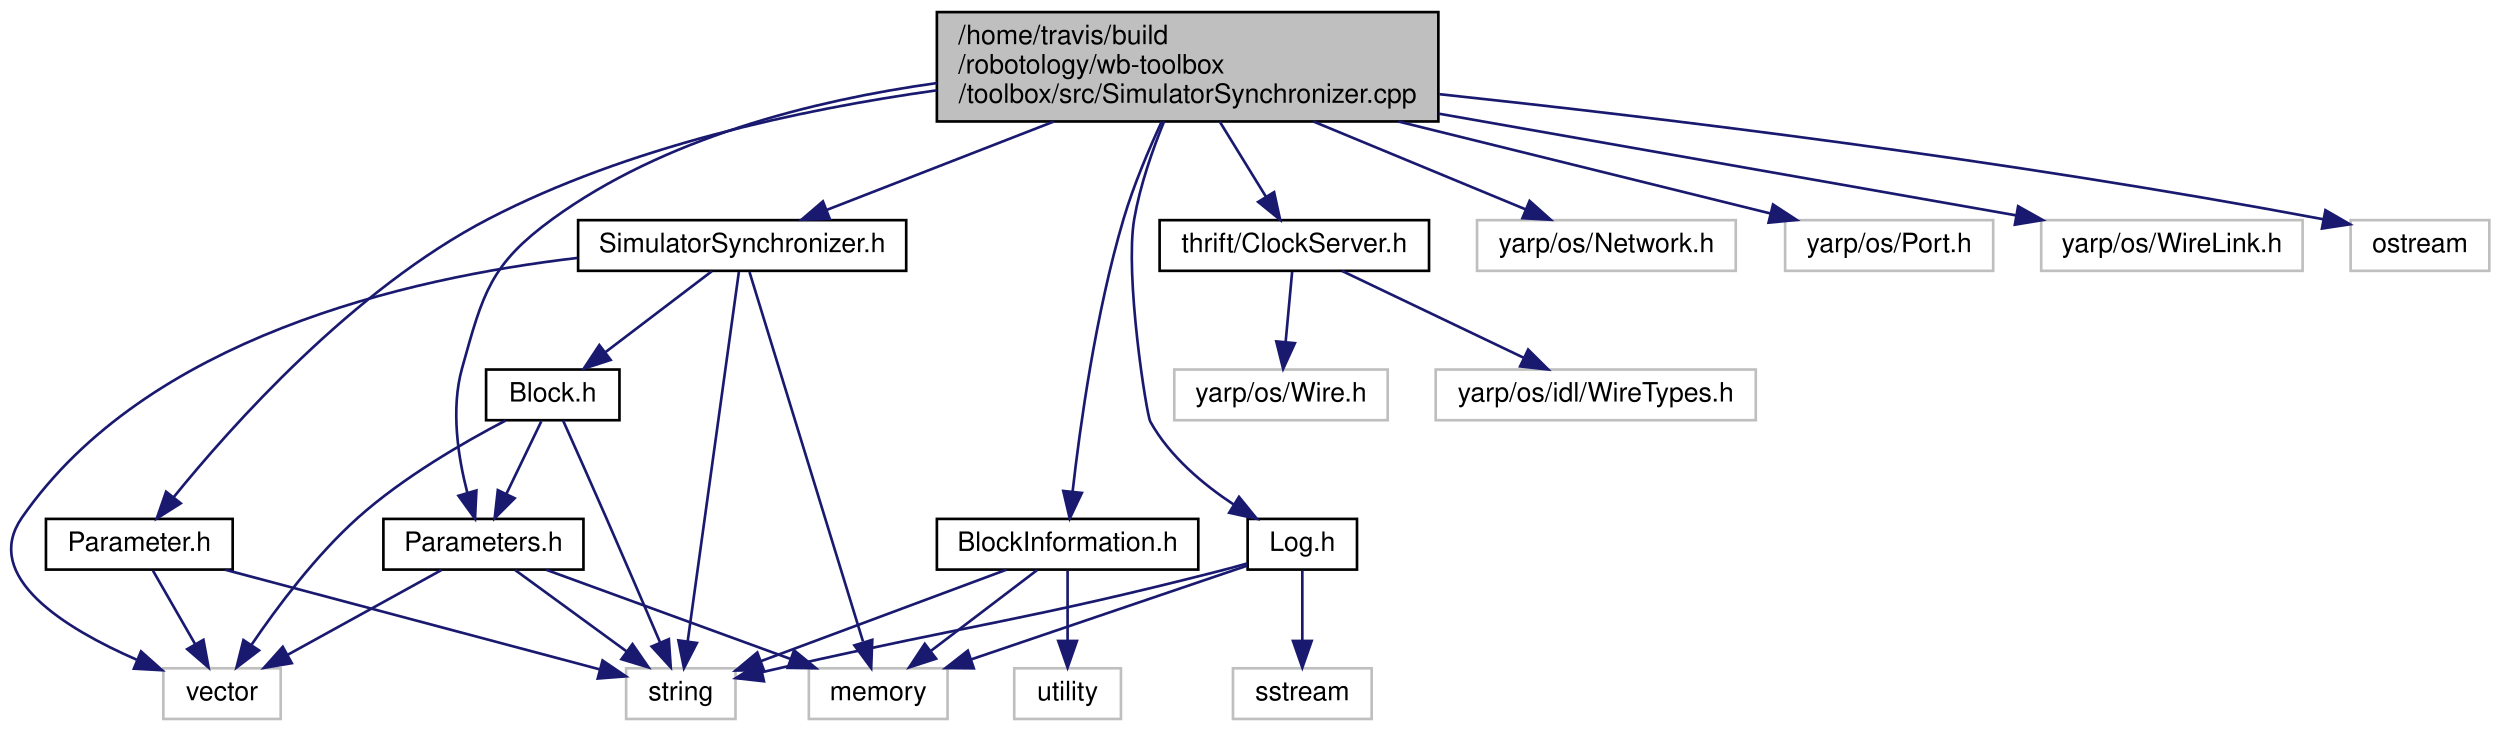
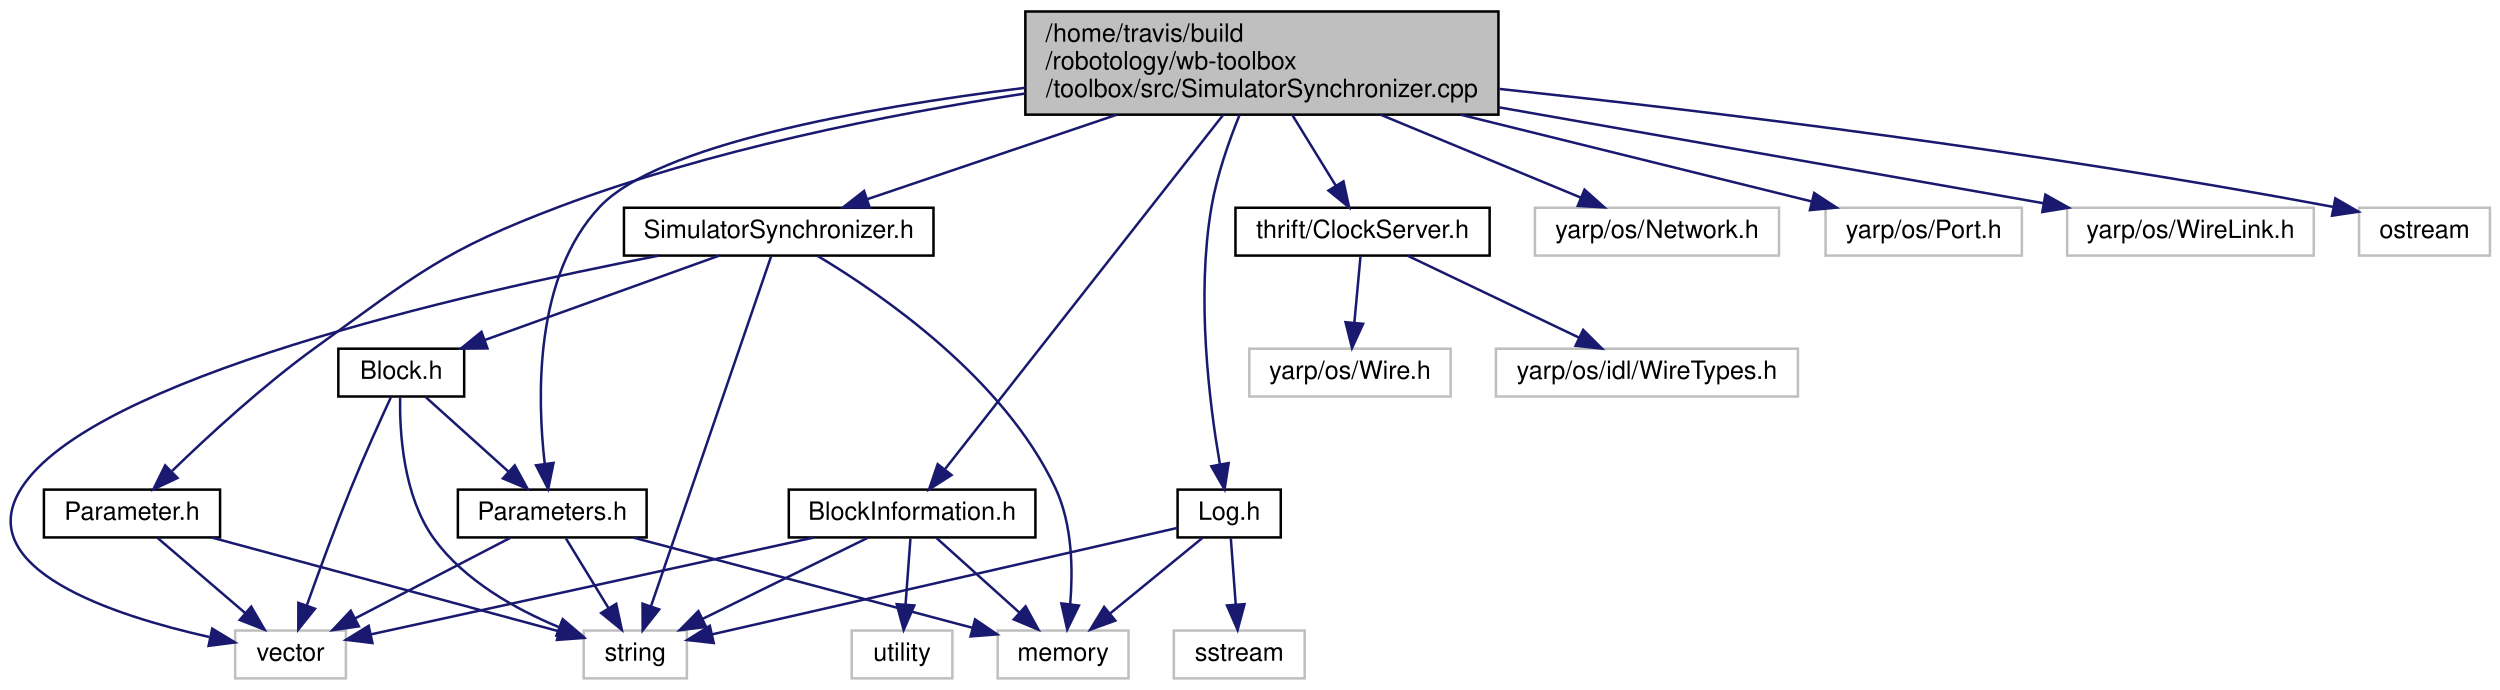
- <svg xmlns="http://www.w3.org/2000/svg" xmlns:xlink="http://www.w3.org/1999/xlink" width="937pt" height="274pt" viewBox="0.00 0.00 937.23 274.00">
+ <svg xmlns="http://www.w3.org/2000/svg" xmlns:xlink="http://www.w3.org/1999/xlink" width="993pt" height="274pt" viewBox="0.00 0.00 993.45 274.00">
  <g id="graph0" class="graph" transform="scale(1 1) rotate(0) translate(4 270)">
    <g id="node1" class="node">
-       <polygon fill="#bfbfbf" stroke="black" points="347.229,-224.5 347.229,-265.5 535.229,-265.5 535.229,-224.5 347.229,-224.5" />
-       <text text-anchor="start" x="355.229" y="-253.5" font-family="Helvetica,sans-Serif" font-size="10.00">/home/travis/build</text>
-       <text text-anchor="start" x="355.229" y="-242.5" font-family="Helvetica,sans-Serif" font-size="10.00">/robotology/wb-toolbox</text>
-       <text text-anchor="middle" x="441.229" y="-231.5" font-family="Helvetica,sans-Serif" font-size="10.00">/toolbox/src/SimulatorSynchronizer.cpp</text>
+       <polygon fill="#bfbfbf" stroke="black" points="403.45,-224.5 403.45,-265.5 591.45,-265.5 591.45,-224.5 403.45,-224.5" />
+       <text text-anchor="start" x="411.45" y="-253.5" font-family="Helvetica,sans-Serif" font-size="10.00">/home/travis/build</text>
+       <text text-anchor="start" x="411.45" y="-242.5" font-family="Helvetica,sans-Serif" font-size="10.00">/robotology/wb-toolbox</text>
+       <text text-anchor="middle" x="497.45" y="-231.5" font-family="Helvetica,sans-Serif" font-size="10.00">/toolbox/src/SimulatorSynchronizer.cpp</text>
    </g>
    <g id="node2" class="node">
      <g id="a_node2">
        <a xlink:href="_simulator_synchronizer_8h.html" target="_top" xlink:title="SimulatorSynchronizer.h">
-           <polygon fill="none" stroke="black" points="212.729,-168.5 212.729,-187.5 335.729,-187.5 335.729,-168.5 212.729,-168.5" />
-           <text text-anchor="middle" x="274.229" y="-175.5" font-family="Helvetica,sans-Serif" font-size="10.00">SimulatorSynchronizer.h</text>
+           <polygon fill="none" stroke="black" points="243.95,-168.5 243.95,-187.5 366.95,-187.5 366.95,-168.5 243.95,-168.5" />
+           <text text-anchor="middle" x="305.45" y="-175.5" font-family="Helvetica,sans-Serif" font-size="10.00">SimulatorSynchronizer.h</text>
        </a>
      </g>
    </g>
    <g id="edge1" class="edge">
-       <path fill="none" stroke="midnightblue" d="M391.124,-224.498C363.427,-213.718 329.861,-200.653 305.816,-191.294" />
-       <polygon fill="midnightblue" stroke="midnightblue" points="307.048,-188.018 296.459,-187.652 304.509,-194.541 307.048,-188.018" />
+       <path fill="none" stroke="midnightblue" d="M439.844,-224.498C407.576,-213.574 368.38,-200.304 340.665,-190.922" />
+       <polygon fill="midnightblue" stroke="midnightblue" points="341.603,-187.544 331.008,-187.652 339.358,-194.174 341.603,-187.544" />
    </g>
    <g id="node4" class="node">
      <g id="a_node4">
        <a xlink:href="_parameters_8h.html" target="_top" xlink:title="Parameters.h">
-           <polygon fill="none" stroke="black" points="139.729,-56.5 139.729,-75.5 214.729,-75.5 214.729,-56.5 139.729,-56.5" />
-           <text text-anchor="middle" x="177.229" y="-63.5" font-family="Helvetica,sans-Serif" font-size="10.00">Parameters.h</text>
-         </a>
-       </g>
-     </g>
-     <g id="edge23" class="edge">
-       <path fill="none" stroke="midnightblue" d="M347.149,-238.885C300.231,-232.342 244.788,-218.181 203.229,-188 179.67,-170.89 177.075,-160.04 169.229,-132 164.921,-116.603 167.76,-98.507 171.194,-85.325" />
-       <polygon fill="midnightblue" stroke="midnightblue" points="174.598,-86.156 174.074,-75.574 167.885,-84.172 174.598,-86.156" />
+           <polygon fill="none" stroke="black" points="177.95,-56.5 177.95,-75.5 252.95,-75.5 252.95,-56.5 177.95,-56.5" />
+           <text text-anchor="middle" x="215.45" y="-63.5" font-family="Helvetica,sans-Serif" font-size="10.00">Parameters.h</text>
+         </a>
+       </g>
+     </g>
+     <g id="edge24" class="edge">
+       <path fill="none" stroke="midnightblue" d="M403.409,-235.191C337.613,-227.018 257.526,-212.358 234.45,-188 208.335,-160.434 209.408,-112.449 212.446,-85.945" />
+       <polygon fill="midnightblue" stroke="midnightblue" points="215.956,-86.107 213.842,-75.725 209.021,-85.16 215.956,-86.107" />
    </g>
    <g id="node8" class="node">
      <g id="a_node8">
        <a xlink:href="_block_information_8h.html" target="_top" xlink:title="BlockInformation.h">
-           <polygon fill="none" stroke="black" points="347.229,-56.5 347.229,-75.5 445.229,-75.5 445.229,-56.5 347.229,-56.5" />
-           <text text-anchor="middle" x="396.229" y="-63.5" font-family="Helvetica,sans-Serif" font-size="10.00">BlockInformation.h</text>
+           <polygon fill="none" stroke="black" points="309.45,-56.5 309.45,-75.5 407.45,-75.5 407.45,-56.5 309.45,-56.5" />
+           <text text-anchor="middle" x="358.45" y="-63.5" font-family="Helvetica,sans-Serif" font-size="10.00">BlockInformation.h</text>
        </a>
      </g>
    </g>
    <g id="edge12" class="edge">
-       <path fill="none" stroke="midnightblue" d="M431.522,-224.46C426.614,-213.888 420.929,-200.473 417.229,-188 406.756,-152.692 400.855,-109.943 398.125,-85.869" />
-       <polygon fill="midnightblue" stroke="midnightblue" points="401.577,-85.237 397.033,-75.666 394.617,-85.982 401.577,-85.237" />
+       <path fill="none" stroke="midnightblue" d="M482.044,-224.382C454.52,-189.333 397.374,-116.565 371.583,-83.724" />
+       <polygon fill="midnightblue" stroke="midnightblue" points="374.12,-81.287 365.191,-75.584 368.615,-85.61 374.12,-81.287" />
    </g>
    <g id="node10" class="node">
      <g id="a_node10">
        <a xlink:href="_log_8h.html" target="_top" xlink:title="Log.h">
-           <polygon fill="none" stroke="black" points="463.729,-56.5 463.729,-75.5 504.729,-75.5 504.729,-56.5 463.729,-56.5" />
-           <text text-anchor="middle" x="484.229" y="-63.5" font-family="Helvetica,sans-Serif" font-size="10.00">Log.h</text>
-         </a>
-       </g>
-     </g>
-     <g id="edge16" class="edge">
-       <path fill="none" stroke="midnightblue" d="M432.398,-224.491C428.098,-213.928 423.396,-200.512 421.229,-188 417.564,-166.839 425.855,-114.489 427.229,-112 434.418,-98.984 447.081,-88.41 458.648,-80.79" />
-       <polygon fill="midnightblue" stroke="midnightblue" points="460.487,-83.768 467.171,-75.548 456.82,-77.806 460.487,-83.768" />
+           <polygon fill="none" stroke="black" points="463.95,-56.5 463.95,-75.5 504.95,-75.5 504.95,-56.5 463.95,-56.5" />
+           <text text-anchor="middle" x="484.45" y="-63.5" font-family="Helvetica,sans-Serif" font-size="10.00">Log.h</text>
+         </a>
+       </g>
+     </g>
+     <g id="edge17" class="edge">
+       <path fill="none" stroke="midnightblue" d="M488.619,-224.491C484.319,-213.928 479.617,-200.512 477.45,-188 471.247,-152.186 476.602,-109.614 480.741,-85.709" />
+       <polygon fill="midnightblue" stroke="midnightblue" points="484.237,-86.055 482.62,-75.585 477.354,-84.778 484.237,-86.055" />
    </g>
    <g id="node12" class="node">
      <g id="a_node12">
        <a xlink:href="_parameter_8h.html" target="_top" xlink:title="Parameter.h">
-           <polygon fill="none" stroke="black" points="13.229,-56.5 13.229,-75.5 83.229,-75.5 83.229,-56.5 13.229,-56.5" />
-           <text text-anchor="middle" x="48.229" y="-63.5" font-family="Helvetica,sans-Serif" font-size="10.00">Parameter.h</text>
-         </a>
-       </g>
-     </g>
-     <g id="edge20" class="edge">
-       <path fill="none" stroke="midnightblue" d="M347.105,-236.163C295.29,-228.899 231.16,-214.914 179.229,-188 128.355,-161.634 82.571,-110.148 61.107,-83.644" />
-       <polygon fill="midnightblue" stroke="midnightblue" points="63.748,-81.341 54.789,-75.686 58.266,-85.694 63.748,-81.341" />
+           <polygon fill="none" stroke="black" points="13.45,-56.5 13.45,-75.5 83.45,-75.5 83.45,-56.5 13.45,-56.5" />
+           <text text-anchor="middle" x="48.45" y="-63.5" font-family="Helvetica,sans-Serif" font-size="10.00">Parameter.h</text>
+         </a>
+       </g>
+     </g>
+     <g id="edge21" class="edge">
+       <path fill="none" stroke="midnightblue" d="M403.288,-232.892C348.182,-224.49 277.961,-210.457 218.45,-188 171.876,-170.425 161.804,-161.148 121.45,-132 100.521,-116.883 78.685,-96.777 64.412,-82.95" />
+       <polygon fill="midnightblue" stroke="midnightblue" points="66.535,-80.129 56.947,-75.621 61.63,-85.124 66.535,-80.129" />
    </g>
    <g id="node13" class="node">
      <g id="a_node13">
        <a xlink:href="_clock_server_8h.html" target="_top" xlink:title="thrift/ClockServer.h">
-           <polygon fill="none" stroke="black" points="430.729,-168.5 430.729,-187.5 531.729,-187.5 531.729,-168.5 430.729,-168.5" />
-           <text text-anchor="middle" x="481.229" y="-175.5" font-family="Helvetica,sans-Serif" font-size="10.00">thrift/ClockServer.h</text>
-         </a>
-       </g>
-     </g>
-     <g id="edge24" class="edge">
-       <path fill="none" stroke="midnightblue" d="M453.23,-224.498C458.774,-215.49 465.298,-204.888 470.654,-196.185" />
-       <polygon fill="midnightblue" stroke="midnightblue" points="473.644,-198.003 475.905,-187.652 467.683,-194.335 473.644,-198.003" />
+           <polygon fill="none" stroke="black" points="486.95,-168.5 486.95,-187.5 587.95,-187.5 587.95,-168.5 486.95,-168.5" />
+           <text text-anchor="middle" x="537.45" y="-175.5" font-family="Helvetica,sans-Serif" font-size="10.00">thrift/ClockServer.h</text>
+         </a>
+       </g>
+     </g>
+     <g id="edge25" class="edge">
+       <path fill="none" stroke="midnightblue" d="M509.451,-224.498C514.994,-215.49 521.519,-204.888 526.875,-196.185" />
+       <polygon fill="midnightblue" stroke="midnightblue" points="529.865,-198.003 532.125,-187.652 523.904,-194.335 529.865,-198.003" />
    </g>
    <g id="node16" class="node">
-       <polygon fill="none" stroke="#bfbfbf" points="549.729,-168.5 549.729,-187.5 646.729,-187.5 646.729,-168.5 549.729,-168.5" />
-       <text text-anchor="middle" x="598.229" y="-175.5" font-family="Helvetica,sans-Serif" font-size="10.00">yarp/os/Network.h</text>
-     </g>
-     <g id="edge27" class="edge">
-       <path fill="none" stroke="midnightblue" d="M488.334,-224.498C514.141,-213.813 545.368,-200.885 567.929,-191.545" />
-       <polygon fill="midnightblue" stroke="midnightblue" points="569.429,-194.712 577.33,-187.652 566.752,-188.244 569.429,-194.712" />
+       <polygon fill="none" stroke="#bfbfbf" points="605.95,-168.5 605.95,-187.5 702.95,-187.5 702.95,-168.5 605.95,-168.5" />
+       <text text-anchor="middle" x="654.45" y="-175.5" font-family="Helvetica,sans-Serif" font-size="10.00">yarp/os/Network.h</text>
+     </g>
+     <g id="edge28" class="edge">
+       <path fill="none" stroke="midnightblue" d="M544.555,-224.498C570.362,-213.813 601.589,-200.885 624.15,-191.545" />
+       <polygon fill="midnightblue" stroke="midnightblue" points="625.65,-194.712 633.551,-187.652 622.973,-188.244 625.65,-194.712" />
    </g>
    <g id="node17" class="node">
-       <polygon fill="none" stroke="#bfbfbf" points="665.229,-168.5 665.229,-187.5 743.229,-187.5 743.229,-168.5 665.229,-168.5" />
-       <text text-anchor="middle" x="704.229" y="-175.5" font-family="Helvetica,sans-Serif" font-size="10.00">yarp/os/Port.h</text>
-     </g>
-     <g id="edge28" class="edge">
-       <path fill="none" stroke="midnightblue" d="M520.138,-224.498C565.834,-213.204 621.674,-199.403 659.791,-189.983" />
-       <polygon fill="midnightblue" stroke="midnightblue" points="660.697,-193.364 669.565,-187.567 659.018,-186.569 660.697,-193.364" />
+       <polygon fill="none" stroke="#bfbfbf" points="721.45,-168.5 721.45,-187.5 799.45,-187.5 799.45,-168.5 721.45,-168.5" />
+       <text text-anchor="middle" x="760.45" y="-175.5" font-family="Helvetica,sans-Serif" font-size="10.00">yarp/os/Port.h</text>
+     </g>
+     <g id="edge29" class="edge">
+       <path fill="none" stroke="midnightblue" d="M576.359,-224.498C622.055,-213.204 677.895,-199.403 716.012,-189.983" />
+       <polygon fill="midnightblue" stroke="midnightblue" points="716.918,-193.364 725.786,-187.567 715.239,-186.569 716.918,-193.364" />
    </g>
    <g id="node18" class="node">
-       <polygon fill="none" stroke="#bfbfbf" points="761.229,-168.5 761.229,-187.5 859.229,-187.5 859.229,-168.5 761.229,-168.5" />
-       <text text-anchor="middle" x="810.229" y="-175.5" font-family="Helvetica,sans-Serif" font-size="10.00">yarp/os/WireLink.h</text>
-     </g>
-     <g id="edge29" class="edge">
-       <path fill="none" stroke="midnightblue" d="M535.298,-227.43C603.483,-215.419 693.56,-199.552 751.698,-189.31" />
-       <polygon fill="midnightblue" stroke="midnightblue" points="752.572,-192.71 761.813,-187.529 751.358,-185.816 752.572,-192.71" />
+       <polygon fill="none" stroke="#bfbfbf" points="817.45,-168.5 817.45,-187.5 915.45,-187.5 915.45,-168.5 817.45,-168.5" />
+       <text text-anchor="middle" x="866.45" y="-175.5" font-family="Helvetica,sans-Serif" font-size="10.00">yarp/os/WireLink.h</text>
+     </g>
+     <g id="edge30" class="edge">
+       <path fill="none" stroke="midnightblue" d="M591.519,-227.43C659.704,-215.419 749.781,-199.552 807.919,-189.31" />
+       <polygon fill="midnightblue" stroke="midnightblue" points="808.793,-192.71 818.034,-187.529 807.579,-185.816 808.793,-192.71" />
    </g>
    <g id="node19" class="node">
-       <polygon fill="none" stroke="#bfbfbf" points="877.229,-168.5 877.229,-187.5 929.229,-187.5 929.229,-168.5 877.229,-168.5" />
-       <text text-anchor="middle" x="903.229" y="-175.5" font-family="Helvetica,sans-Serif" font-size="10.00">ostream</text>
-     </g>
-     <g id="edge30" class="edge">
-       <path fill="none" stroke="midnightblue" d="M535.633,-234.721C619.916,-225.716 746.838,-210.388 866.855,-187.853" />
-       <polygon fill="midnightblue" stroke="midnightblue" points="867.788,-191.239 876.96,-185.936 866.483,-184.362 867.788,-191.239" />
+       <polygon fill="none" stroke="#bfbfbf" points="933.45,-168.5 933.45,-187.5 985.45,-187.5 985.45,-168.5 933.45,-168.5" />
+       <text text-anchor="middle" x="959.45" y="-175.5" font-family="Helvetica,sans-Serif" font-size="10.00">ostream</text>
+     </g>
+     <g id="edge31" class="edge">
+       <path fill="none" stroke="midnightblue" d="M591.854,-234.721C676.137,-225.716 803.059,-210.388 923.076,-187.853" />
+       <polygon fill="midnightblue" stroke="midnightblue" points="924.009,-191.239 933.181,-185.936 922.704,-184.362 924.009,-191.239" />
    </g>
    <g id="node3" class="node">
      <g id="a_node3">
        <a xlink:href="_block_8h.html" target="_top" xlink:title="Block.h">
-           <polygon fill="none" stroke="black" points="178.229,-112.5 178.229,-131.5 228.229,-131.5 228.229,-112.5 178.229,-112.5" />
-           <text text-anchor="middle" x="203.229" y="-119.5" font-family="Helvetica,sans-Serif" font-size="10.00">Block.h</text>
+           <polygon fill="none" stroke="black" points="130.45,-112.5 130.45,-131.5 180.45,-131.5 180.45,-112.5 130.45,-112.5" />
+           <text text-anchor="middle" x="155.45" y="-119.5" font-family="Helvetica,sans-Serif" font-size="10.00">Block.h</text>
        </a>
      </g>
    </g>
    <g id="edge2" class="edge">
-       <path fill="none" stroke="midnightblue" d="M262.822,-168.324C252.12,-160.185 235.889,-147.839 223.066,-138.087" />
-       <polygon fill="midnightblue" stroke="midnightblue" points="224.922,-135.102 214.844,-131.834 220.685,-140.673 224.922,-135.102" />
+       <path fill="none" stroke="midnightblue" d="M281.682,-168.444C256.557,-159.399 216.739,-145.064 188.55,-134.916" />
+       <polygon fill="midnightblue" stroke="midnightblue" points="189.701,-131.611 179.107,-131.516 187.33,-138.197 189.701,-131.611" />
    </g>
    <g id="node5" class="node">
-       <polygon fill="none" stroke="#bfbfbf" points="299.229,-0.5 299.229,-19.5 351.229,-19.5 351.229,-0.5 299.229,-0.5" />
-       <text text-anchor="middle" x="325.229" y="-7.5" font-family="Helvetica,sans-Serif" font-size="10.00">memory</text>
+       <polygon fill="none" stroke="#bfbfbf" points="392.45,-0.5 392.45,-19.5 444.45,-19.5 444.45,-0.5 392.45,-0.5" />
+       <text text-anchor="middle" x="418.45" y="-7.5" font-family="Helvetica,sans-Serif" font-size="10.00">memory</text>
    </g>
    <g id="edge9" class="edge">
-       <path fill="none" stroke="midnightblue" d="M276.971,-168.075C284.999,-141.945 308.574,-65.211 319.522,-29.577" />
-       <polygon fill="midnightblue" stroke="midnightblue" points="323.006,-30.155 322.597,-19.568 316.314,-28.099 323.006,-30.155" />
+       <path fill="none" stroke="midnightblue" d="M321.047,-168.275C346.219,-153.21 395.038,-119.69 415.45,-76 422.174,-61.607 422.416,-43.413 421.269,-29.937" />
+       <polygon fill="midnightblue" stroke="midnightblue" points="424.734,-29.436 420.09,-19.914 417.782,-30.254 424.734,-29.436" />
    </g>
    <g id="node6" class="node">
-       <polygon fill="none" stroke="#bfbfbf" points="230.729,-0.5 230.729,-19.5 271.729,-19.5 271.729,-0.5 230.729,-0.5" />
-       <text text-anchor="middle" x="251.229" y="-7.5" font-family="Helvetica,sans-Serif" font-size="10.00">string</text>
+       <polygon fill="none" stroke="#bfbfbf" points="227.95,-0.5 227.95,-19.5 268.95,-19.5 268.95,-0.5 227.95,-0.5" />
+       <text text-anchor="middle" x="248.45" y="-7.5" font-family="Helvetica,sans-Serif" font-size="10.00">string</text>
    </g>
    <g id="edge10" class="edge">
-       <path fill="none" stroke="midnightblue" d="M272.993,-168.075C269.372,-141.945 258.74,-65.211 253.803,-29.577" />
-       <polygon fill="midnightblue" stroke="midnightblue" points="257.256,-28.993 252.416,-19.568 250.322,-29.954 257.256,-28.993" />
+       <path fill="none" stroke="midnightblue" d="M302.386,-168.075C293.374,-141.832 266.836,-64.545 254.671,-29.116" />
+       <polygon fill="midnightblue" stroke="midnightblue" points="257.95,-27.889 251.392,-19.568 251.33,-30.163 257.95,-27.889" />
    </g>
    <g id="node7" class="node">
-       <polygon fill="none" stroke="#bfbfbf" points="57.229,-0.5 57.229,-19.5 101.229,-19.5 101.229,-0.5 57.229,-0.5" />
-       <text text-anchor="middle" x="79.229" y="-7.5" font-family="Helvetica,sans-Serif" font-size="10.00">vector</text>
+       <polygon fill="none" stroke="#bfbfbf" points="89.45,-0.5 89.45,-19.5 133.45,-19.5 133.45,-0.5 89.45,-0.5" />
+       <text text-anchor="middle" x="111.45" y="-7.5" font-family="Helvetica,sans-Serif" font-size="10.00">vector</text>
    </g>
    <g id="edge11" class="edge">
-       <path fill="none" stroke="midnightblue" d="M212.511,-173.34C148.362,-165.856 50.936,-143.34 4.229,-76 -11.164,-53.807 20.412,-34.422 47.21,-22.727" />
-       <polygon fill="midnightblue" stroke="midnightblue" points="48.866,-25.83 56.771,-18.775 46.192,-19.361 48.866,-25.83" />
+       <path fill="none" stroke="midnightblue" d="M257.625,-168.447C179.868,-153.398 31.922,-119.605 4.45,-76 -15.671,-44.062 40.753,-25.542 79.126,-16.934" />
+       <polygon fill="midnightblue" stroke="midnightblue" points="80.331,-20.257 89.392,-14.766 78.884,-13.408 80.331,-20.257" />
    </g>
    <g id="edge3" class="edge">
-       <path fill="none" stroke="midnightblue" d="M198.936,-112.083C195.377,-104.691 190.207,-93.953 185.805,-84.811" />
-       <polygon fill="midnightblue" stroke="midnightblue" points="188.934,-83.243 181.443,-75.751 182.627,-86.279 188.934,-83.243" />
+       <path fill="none" stroke="midnightblue" d="M165.09,-112.324C173.96,-104.341 187.325,-92.313 198.058,-82.653" />
+       <polygon fill="midnightblue" stroke="midnightblue" points="200.543,-85.125 205.635,-75.834 195.86,-79.922 200.543,-85.125" />
    </g>
    <g id="edge7" class="edge">
-       <path fill="none" stroke="midnightblue" d="M207.093,-112.386C211.143,-103.338 217.677,-88.688 223.229,-76 230.148,-60.19 237.903,-42.162 243.494,-29.109" />
-       <polygon fill="midnightblue" stroke="midnightblue" points="246.742,-30.416 247.457,-19.845 240.306,-27.663 246.742,-30.416" />
+       <path fill="none" stroke="midnightblue" d="M154.997,-112.095C154.766,-98.652 156.146,-72.95 168.45,-56 180.579,-39.291 200.924,-27.968 218.061,-20.86" />
+       <polygon fill="midnightblue" stroke="midnightblue" points="219.619,-24.011 227.694,-17.152 217.104,-17.478 219.619,-24.011" />
    </g>
    <g id="edge8" class="edge">
-       <path fill="none" stroke="midnightblue" d="M185.538,-112.377C169.976,-104.283 147.219,-91.173 130.229,-76 114.409,-61.872 99.848,-42.377 90.371,-28.43" />
-       <polygon fill="midnightblue" stroke="midnightblue" points="93.1,-26.211 84.669,-19.795 87.259,-30.068 93.1,-26.211" />
+       <path fill="none" stroke="midnightblue" d="M151.45,-112.444C147.288,-103.443 140.664,-88.831 135.45,-76 129.153,-60.502 122.615,-42.661 117.956,-29.596" />
+       <polygon fill="midnightblue" stroke="midnightblue" points="121.162,-28.164 114.532,-19.901 114.562,-30.496 121.162,-28.164" />
    </g>
    <g id="edge4" class="edge">
-       <path fill="none" stroke="midnightblue" d="M200.68,-56.444C225.362,-47.438 264.414,-33.189 292.206,-23.049" />
-       <polygon fill="midnightblue" stroke="midnightblue" points="293.693,-26.232 301.888,-19.516 291.294,-19.656 293.693,-26.232" />
+       <path fill="none" stroke="midnightblue" d="M247.616,-56.444C284.356,-46.67 344.314,-30.721 382.547,-20.551" />
+       <polygon fill="midnightblue" stroke="midnightblue" points="383.48,-23.924 392.244,-17.971 381.681,-17.159 383.48,-23.924" />
    </g>
    <g id="edge5" class="edge">
-       <path fill="none" stroke="midnightblue" d="M189.119,-56.324C200.379,-48.107 217.516,-35.602 230.938,-25.807" />
-       <polygon fill="midnightblue" stroke="midnightblue" points="233.109,-28.556 239.123,-19.834 228.982,-22.901 233.109,-28.556" />
+       <path fill="none" stroke="midnightblue" d="M220.899,-56.083C225.465,-48.613 232.119,-37.724 237.744,-28.52" />
+       <polygon fill="midnightblue" stroke="midnightblue" points="240.874,-30.109 243.102,-19.751 234.901,-26.459 240.874,-30.109" />
    </g>
    <g id="edge6" class="edge">
-       <path fill="none" stroke="midnightblue" d="M161.484,-56.324C145.911,-47.743 121.852,-34.486 103.77,-24.522" />
-       <polygon fill="midnightblue" stroke="midnightblue" points="105.383,-21.415 94.936,-19.654 102.005,-27.546 105.383,-21.415" />
+       <path fill="none" stroke="midnightblue" d="M198.741,-56.324C182.138,-47.703 156.448,-34.364 137.23,-24.386" />
+       <polygon fill="midnightblue" stroke="midnightblue" points="138.606,-21.157 128.118,-19.654 135.38,-27.369 138.606,-21.157" />
    </g>
    <g id="edge13" class="edge">
-       <path fill="none" stroke="midnightblue" d="M384.822,-56.324C374.12,-48.185 357.889,-35.84 345.066,-26.087" />
-       <polygon fill="midnightblue" stroke="midnightblue" points="346.922,-23.102 336.844,-19.834 342.685,-28.673 346.922,-23.102" />
+       <path fill="none" stroke="midnightblue" d="M368.09,-56.324C376.96,-48.341 390.325,-36.313 401.058,-26.653" />
+       <polygon fill="midnightblue" stroke="midnightblue" points="403.543,-29.125 408.635,-19.834 398.86,-23.922 403.543,-29.125" />
    </g>
    <g id="edge14" class="edge">
-       <path fill="none" stroke="midnightblue" d="M373.253,-56.444C348.361,-47.173 308.548,-32.346 281.21,-22.165" />
-       <polygon fill="midnightblue" stroke="midnightblue" points="282.346,-18.853 271.753,-18.643 279.903,-25.413 282.346,-18.853" />
+       <path fill="none" stroke="midnightblue" d="M340.777,-56.324C323.056,-47.625 295.547,-34.12 275.162,-24.113" />
+       <polygon fill="midnightblue" stroke="midnightblue" points="276.599,-20.919 266.08,-19.654 273.514,-27.203 276.599,-20.919" />
+     </g>
+     <g id="edge16" class="edge">
+       <path fill="none" stroke="midnightblue" d="M319.312,-56.444C270.599,-45.794 188.343,-27.811 143.296,-17.962" />
+       <polygon fill="midnightblue" stroke="midnightblue" points="143.997,-14.533 133.48,-15.816 142.502,-21.371 143.997,-14.533" />
    </g>
    <g id="node9" class="node">
-       <polygon fill="none" stroke="#bfbfbf" points="376.229,-0.5 376.229,-19.5 416.229,-19.5 416.229,-0.5 376.229,-0.5" />
-       <text text-anchor="middle" x="396.229" y="-7.5" font-family="Helvetica,sans-Serif" font-size="10.00">utility</text>
+       <polygon fill="none" stroke="#bfbfbf" points="334.45,-0.5 334.45,-19.5 374.45,-19.5 374.45,-0.5 334.45,-0.5" />
+       <text text-anchor="middle" x="354.45" y="-7.5" font-family="Helvetica,sans-Serif" font-size="10.00">utility</text>
    </g>
    <g id="edge15" class="edge">
-       <path fill="none" stroke="midnightblue" d="M396.229,-56.083C396.229,-49.006 396.229,-38.861 396.229,-29.986" />
-       <polygon fill="midnightblue" stroke="midnightblue" points="399.729,-29.751 396.229,-19.751 392.729,-29.751 399.729,-29.751" />
-     </g>
-     <g id="edge17" class="edge">
-       <path fill="none" stroke="midnightblue" d="M463.443,-57.94C437.238,-49.041 391.802,-33.61 360.21,-22.88" />
-       <polygon fill="midnightblue" stroke="midnightblue" points="361.075,-19.478 350.481,-19.576 358.824,-26.106 361.075,-19.478" />
+       <path fill="none" stroke="midnightblue" d="M357.79,-56.083C357.265,-49.006 356.514,-38.861 355.857,-29.986" />
+       <polygon fill="midnightblue" stroke="midnightblue" points="359.328,-29.465 355.098,-19.751 352.347,-29.982 359.328,-29.465" />
+     </g>
+     <g id="edge18" class="edge">
+       <path fill="none" stroke="midnightblue" d="M473.846,-56.324C463.994,-48.263 449.099,-36.077 437.235,-26.369" />
+       <polygon fill="midnightblue" stroke="midnightblue" points="439.203,-23.457 429.247,-19.834 434.77,-28.875 439.203,-23.457" />
+     </g>
+     <g id="edge20" class="edge">
+       <path fill="none" stroke="midnightblue" d="M463.919,-60.302C422.338,-50.788 327.975,-29.197 279.089,-18.011" />
+       <polygon fill="midnightblue" stroke="midnightblue" points="279.63,-14.544 269.101,-15.725 278.069,-21.368 279.63,-14.544" />
+     </g>
+     <g id="node11" class="node">
+       <polygon fill="none" stroke="#bfbfbf" points="462.45,-0.5 462.45,-19.5 514.45,-19.5 514.45,-0.5 462.45,-0.5" />
+       <text text-anchor="middle" x="488.45" y="-7.5" font-family="Helvetica,sans-Serif" font-size="10.00">sstream</text>
    </g>
    <g id="edge19" class="edge">
-       <path fill="none" stroke="midnightblue" d="M463.603,-58.809C460.15,-57.831 456.596,-56.859 453.229,-56 381.345,-37.648 362.597,-36.341 290.229,-20 287.433,-19.369 284.526,-18.707 281.615,-18.041" />
-       <polygon fill="midnightblue" stroke="midnightblue" points="282.396,-14.63 271.866,-15.8 280.828,-21.452 282.396,-14.63" />
-     </g>
-     <g id="node11" class="node">
-       <polygon fill="none" stroke="#bfbfbf" points="458.229,-0.5 458.229,-19.5 510.229,-19.5 510.229,-0.5 458.229,-0.5" />
-       <text text-anchor="middle" x="484.229" y="-7.5" font-family="Helvetica,sans-Serif" font-size="10.00">sstream</text>
-     </g>
-     <g id="edge18" class="edge">
-       <path fill="none" stroke="midnightblue" d="M484.229,-56.083C484.229,-49.006 484.229,-38.861 484.229,-29.986" />
-       <polygon fill="midnightblue" stroke="midnightblue" points="487.729,-29.751 484.229,-19.751 480.729,-29.751 487.729,-29.751" />
-     </g>
-     <g id="edge21" class="edge">
-       <path fill="none" stroke="midnightblue" d="M80.395,-56.444C118.921,-46.195 182.974,-29.157 220.741,-19.11" />
-       <polygon fill="midnightblue" stroke="midnightblue" points="221.888,-22.427 230.652,-16.474 220.089,-15.662 221.888,-22.427" />
+       <path fill="none" stroke="midnightblue" d="M485.111,-56.083C485.635,-49.006 486.386,-38.861 487.044,-29.986" />
+       <polygon fill="midnightblue" stroke="midnightblue" points="490.553,-29.982 487.802,-19.751 483.573,-29.465 490.553,-29.982" />
    </g>
    <g id="edge22" class="edge">
-       <path fill="none" stroke="midnightblue" d="M53.348,-56.083C57.637,-48.613 63.887,-37.724 69.171,-28.52" />
-       <polygon fill="midnightblue" stroke="midnightblue" points="72.262,-30.166 74.205,-19.751 66.191,-26.681 72.262,-30.166" />
+       <path fill="none" stroke="midnightblue" d="M80.141,-56.444C117.996,-46.222 180.869,-29.247 218.115,-19.19" />
+       <polygon fill="midnightblue" stroke="midnightblue" points="219.157,-22.535 227.899,-16.549 217.332,-15.777 219.157,-22.535" />
+     </g>
+     <g id="edge23" class="edge">
+       <path fill="none" stroke="midnightblue" d="M58.572,-56.324C67.977,-48.263 82.194,-36.077 93.519,-26.369" />
+       <polygon fill="midnightblue" stroke="midnightblue" points="95.829,-28.999 101.144,-19.834 91.273,-23.684 95.829,-28.999" />
    </g>
    <g id="node14" class="node">
-       <polygon fill="none" stroke="#bfbfbf" points="436.229,-112.5 436.229,-131.5 516.229,-131.5 516.229,-112.5 436.229,-112.5" />
-       <text text-anchor="middle" x="476.229" y="-119.5" font-family="Helvetica,sans-Serif" font-size="10.00">yarp/os/Wire.h</text>
-     </g>
-     <g id="edge25" class="edge">
-       <path fill="none" stroke="midnightblue" d="M480.404,-168.083C479.748,-161.006 478.809,-150.861 477.987,-141.986" />
-       <polygon fill="midnightblue" stroke="midnightblue" points="481.447,-141.386 477.039,-131.751 474.476,-142.031 481.447,-141.386" />
+       <polygon fill="none" stroke="#bfbfbf" points="492.45,-112.5 492.45,-131.5 572.45,-131.5 572.45,-112.5 492.45,-112.5" />
+       <text text-anchor="middle" x="532.45" y="-119.5" font-family="Helvetica,sans-Serif" font-size="10.00">yarp/os/Wire.h</text>
+     </g>
+     <g id="edge26" class="edge">
+       <path fill="none" stroke="midnightblue" d="M536.624,-168.083C535.969,-161.006 535.03,-150.861 534.208,-141.986" />
+       <polygon fill="midnightblue" stroke="midnightblue" points="537.668,-141.386 533.26,-131.751 530.697,-142.031 537.668,-141.386" />
    </g>
    <g id="node15" class="node">
-       <polygon fill="none" stroke="#bfbfbf" points="534.229,-112.5 534.229,-131.5 654.229,-131.5 654.229,-112.5 534.229,-112.5" />
-       <text text-anchor="middle" x="594.229" y="-119.5" font-family="Helvetica,sans-Serif" font-size="10.00">yarp/os/idl/WireTypes.h</text>
-     </g>
-     <g id="edge26" class="edge">
-       <path fill="none" stroke="midnightblue" d="M499.134,-168.444C517.483,-159.675 546.235,-145.935 567.323,-135.858" />
-       <polygon fill="midnightblue" stroke="midnightblue" points="568.894,-138.986 576.408,-131.516 565.876,-132.67 568.894,-138.986" />
+       <polygon fill="none" stroke="#bfbfbf" points="590.45,-112.5 590.45,-131.5 710.45,-131.5 710.45,-112.5 590.45,-112.5" />
+       <text text-anchor="middle" x="650.45" y="-119.5" font-family="Helvetica,sans-Serif" font-size="10.00">yarp/os/idl/WireTypes.h</text>
+     </g>
+     <g id="edge27" class="edge">
+       <path fill="none" stroke="midnightblue" d="M555.355,-168.444C573.704,-159.675 602.456,-145.935 623.544,-135.858" />
+       <polygon fill="midnightblue" stroke="midnightblue" points="625.115,-138.986 632.629,-131.516 622.097,-132.67 625.115,-138.986" />
    </g>
  </g>
</svg>
